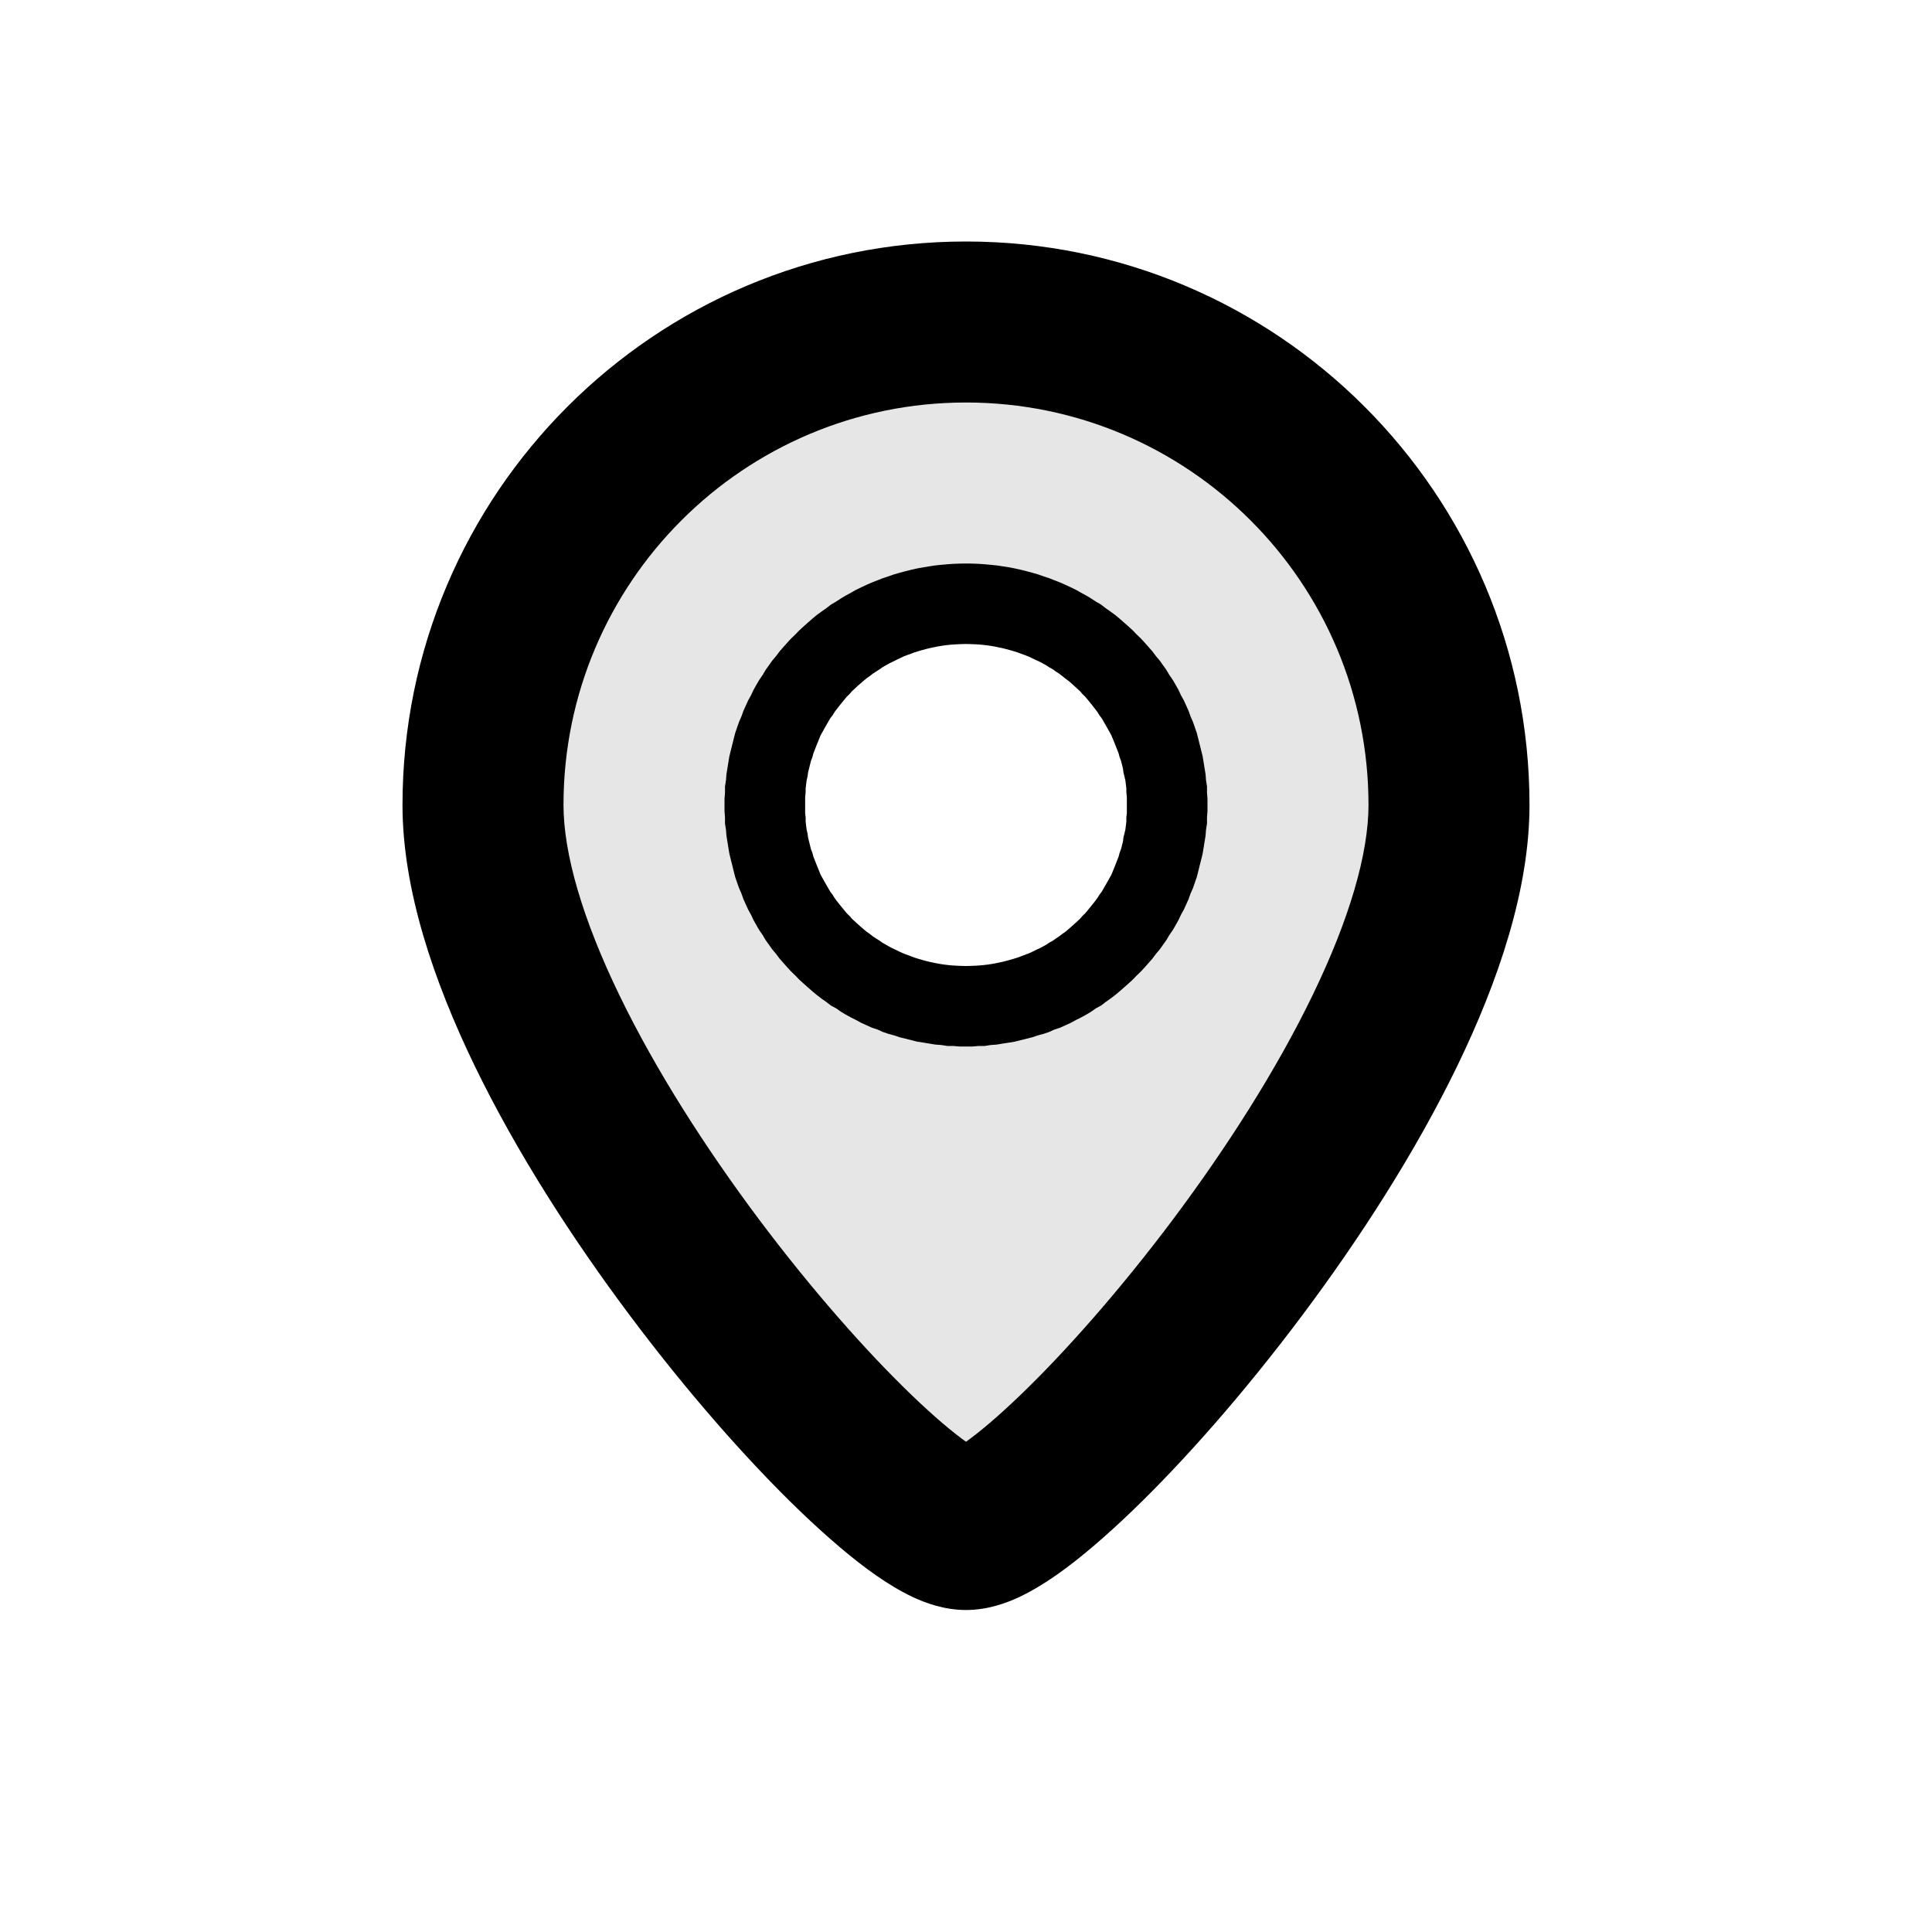
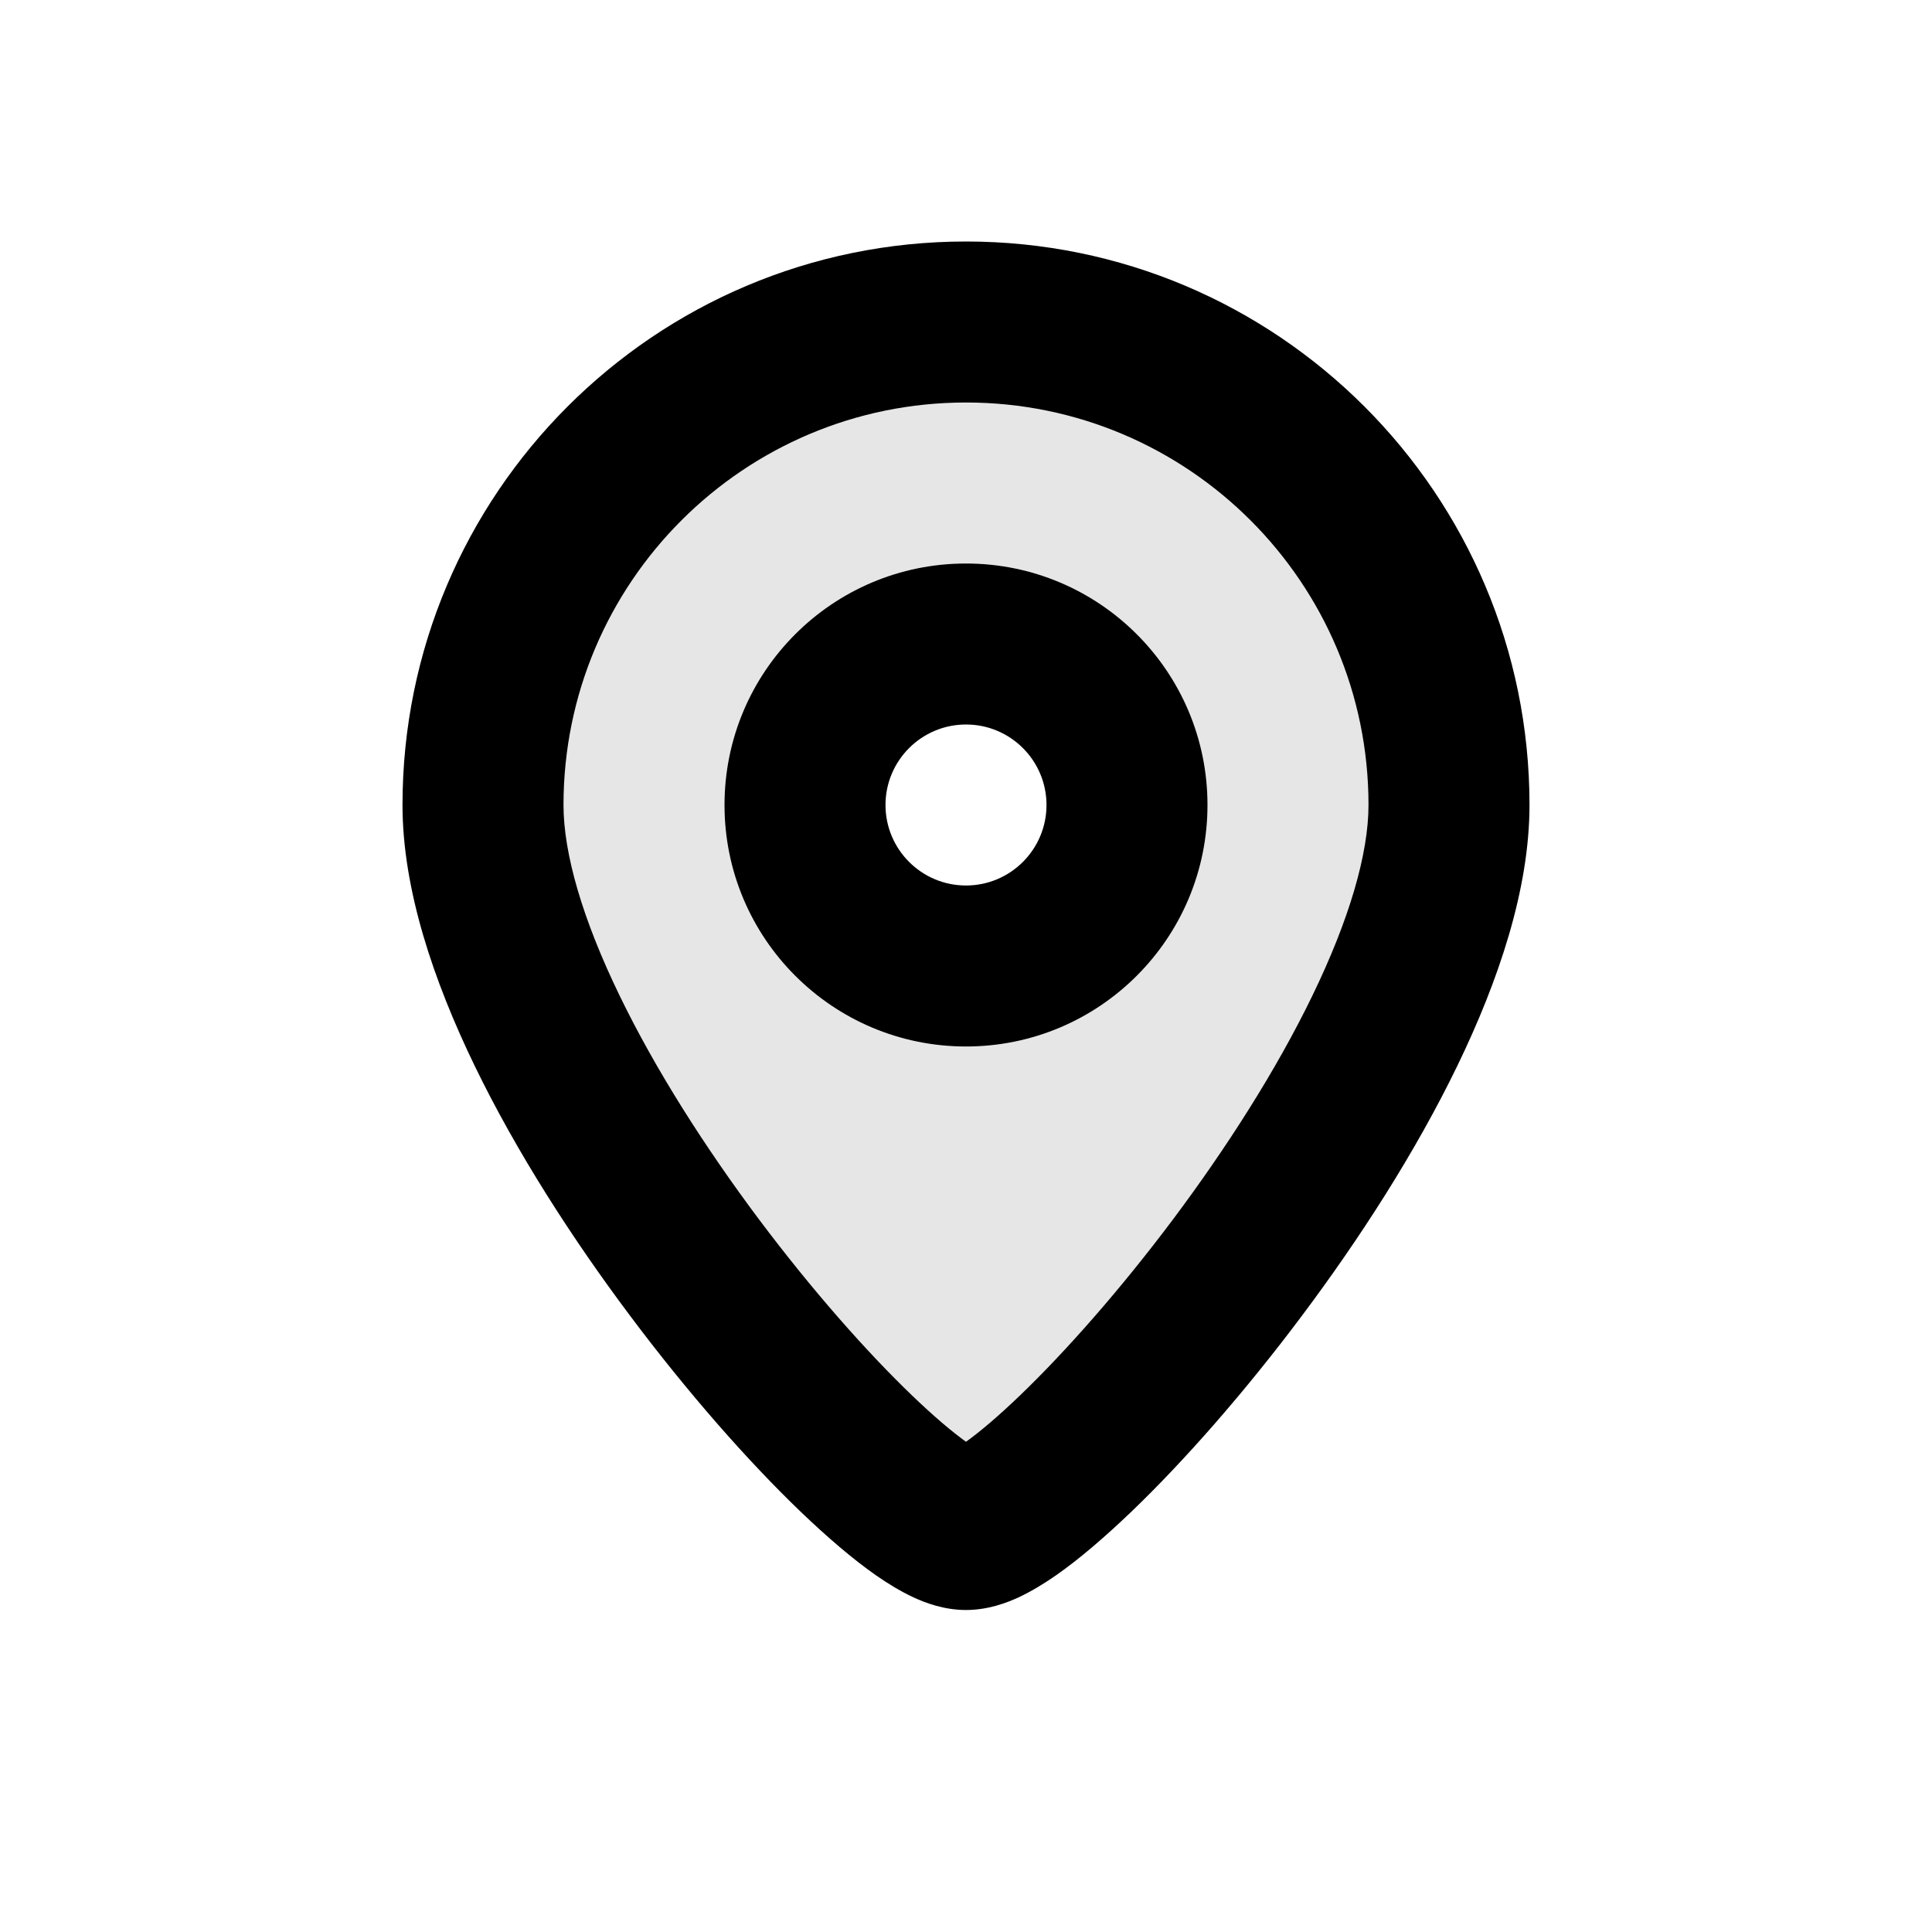
<svg xmlns="http://www.w3.org/2000/svg" width="24" height="24" viewBox="0 0 24 24" fill="none">
-   <path fill-rule="evenodd" clip-rule="evenodd" d="M12.078 7.001L12.156 7.004L12.228 7.009L12.306 7.016L12.384 7.024L12.456 7.035L12.534 7.047L12.606 7.061L12.678 7.077L12.75 7.095L12.822 7.114L12.894 7.135L12.96 7.158L13.032 7.182L13.098 7.208L13.17 7.236L13.236 7.265L13.302 7.296L13.368 7.328L13.428 7.362L13.494 7.398L13.554 7.434L13.614 7.473L13.68 7.512L13.734 7.554L13.794 7.596L13.854 7.64L13.908 7.685L13.962 7.732L14.016 7.78L14.07 7.829L14.118 7.879L14.172 7.931L14.22 7.983L14.268 8.037L14.316 8.092L14.358 8.148L14.406 8.205L14.448 8.264L14.49 8.323L14.526 8.384L14.568 8.445L14.604 8.507L14.64 8.571L14.67 8.635L14.706 8.7L14.736 8.766L14.766 8.833L14.79 8.9L14.82 8.969L14.844 9.038L14.868 9.108L14.886 9.179L14.904 9.251L14.922 9.323L14.94 9.396L14.952 9.469L14.964 9.543L14.976 9.618L14.982 9.693L14.994 9.77V9.846L15 9.923V10V10.077L14.994 10.154V10.23L14.982 10.307L14.976 10.382L14.964 10.457L14.952 10.531L14.94 10.604L14.922 10.677L14.904 10.749L14.886 10.821L14.868 10.892L14.844 10.962L14.82 11.031L14.79 11.1L14.766 11.167L14.736 11.234L14.706 11.3L14.67 11.365L14.64 11.429L14.604 11.493L14.568 11.555L14.526 11.616L14.49 11.677L14.448 11.736L14.406 11.795L14.358 11.852L14.316 11.908L14.268 11.963L14.22 12.017L14.172 12.069L14.118 12.121L14.07 12.171L14.016 12.22L13.962 12.268L13.908 12.315L13.854 12.36L13.794 12.406L13.734 12.448L13.68 12.49L13.614 12.526L13.554 12.568L13.494 12.604L13.428 12.64L13.368 12.67L13.302 12.706L13.236 12.736L13.17 12.766L13.098 12.79L13.032 12.82L12.96 12.844L12.894 12.862L12.822 12.886L12.75 12.904L12.678 12.922L12.606 12.94L12.534 12.952L12.456 12.964L12.384 12.976L12.306 12.982L12.228 12.994H12.156L12.078 13H12H11.922L11.844 12.994H11.772L11.694 12.982L11.616 12.976L11.544 12.964L11.472 12.952L11.394 12.94L11.322 12.922L11.25 12.904L11.178 12.886L11.106 12.862L11.04 12.844L10.968 12.82L10.902 12.79L10.83 12.766L10.764 12.736L10.698 12.706L10.632 12.67L10.572 12.64L10.506 12.604L10.446 12.568L10.386 12.526L10.32 12.49L10.266 12.448L10.206 12.406L10.146 12.36L10.092 12.315L10.038 12.268L9.984 12.22L9.93 12.171L9.882 12.121L9.828 12.069L9.78 12.017L9.732 11.963L9.684 11.908L9.642 11.852L9.594 11.795L9.552 11.736L9.51 11.677L9.474 11.616L9.432 11.555L9.396 11.493L9.36 11.429L9.33 11.365L9.294 11.3L9.264 11.234L9.234 11.167L9.21 11.1L9.18 11.031L9.156 10.962L9.132 10.892L9.114 10.821L9.096 10.749L9.078 10.677L9.06 10.604L9.048 10.531L9.036 10.457L9.024 10.382L9.018 10.307L9.006 10.23V10.154L9 10.077V10V9.923L9.006 9.846V9.77L9.018 9.693L9.024 9.618L9.036 9.543L9.048 9.469L9.06 9.396L9.078 9.323L9.096 9.251L9.114 9.179L9.132 9.108L9.156 9.038L9.18 8.969L9.21 8.9L9.234 8.833L9.264 8.766L9.294 8.7L9.33 8.635L9.36 8.571L9.396 8.507L9.432 8.445L9.474 8.384L9.51 8.323L9.552 8.264L9.594 8.205L9.642 8.148L9.684 8.092L9.732 8.037L9.78 7.983L9.828 7.931L9.882 7.879L9.93 7.829L9.984 7.78L10.038 7.732L10.092 7.685L10.146 7.64L10.206 7.596L10.266 7.554L10.32 7.512L10.386 7.473L10.446 7.434L10.506 7.398L10.572 7.362L10.632 7.328L10.698 7.296L10.764 7.265L10.83 7.236L10.902 7.208L10.968 7.182L11.04 7.158L11.106 7.135L11.178 7.114L11.25 7.095L11.322 7.077L11.394 7.061L11.472 7.047L11.544 7.035L11.616 7.024L11.694 7.016L11.772 7.009L11.844 7.004L11.922 7.001L12 7L12.078 7.001ZM11.946 8.001L11.898 8.003L11.844 8.006L11.796 8.01L11.742 8.016L11.694 8.023L11.646 8.031L11.598 8.041L11.55 8.051L11.502 8.063L11.454 8.076L11.406 8.09L11.358 8.105L11.316 8.121L11.268 8.138L11.22 8.157L11.178 8.177L11.136 8.197L11.094 8.218L11.046 8.241L11.004 8.265L10.962 8.289L10.926 8.315L10.884 8.342L10.842 8.369L10.806 8.397L10.764 8.427L10.728 8.457L10.692 8.488L10.656 8.519L10.62 8.553L10.584 8.586L10.554 8.621L10.518 8.656L10.488 8.692L10.458 8.729L10.428 8.766L10.398 8.805L10.368 8.844L10.344 8.883L10.314 8.923L10.29 8.964L10.266 9.006L10.242 9.048L10.218 9.091L10.194 9.134L10.176 9.178L10.158 9.223L10.14 9.267L10.122 9.313L10.104 9.359L10.092 9.405L10.074 9.452L10.062 9.5L10.05 9.549L10.038 9.596L10.032 9.645L10.02 9.695L10.014 9.744L10.008 9.794V9.845L10.002 9.897V9.948V10V10.052V10.103L10.008 10.155V10.206L10.014 10.256L10.02 10.305L10.032 10.355L10.038 10.403L10.05 10.452L10.062 10.5L10.074 10.548L10.092 10.595L10.104 10.641L10.122 10.686L10.14 10.733L10.158 10.777L10.176 10.822L10.194 10.866L10.218 10.909L10.242 10.952L10.266 10.994L10.29 11.036L10.314 11.077L10.344 11.117L10.368 11.156L10.398 11.196L10.428 11.234L10.458 11.271L10.488 11.308L10.518 11.344L10.554 11.379L10.584 11.414L10.62 11.447L10.656 11.48L10.692 11.512L10.728 11.543L10.764 11.573L10.806 11.603L10.842 11.631L10.884 11.659L10.926 11.685L10.962 11.711L11.004 11.735L11.046 11.759L11.088 11.781L11.136 11.803L11.178 11.824L11.22 11.843L11.268 11.861L11.316 11.879L11.358 11.895L11.406 11.91L11.454 11.924L11.502 11.937L11.55 11.949L11.598 11.959L11.646 11.969L11.694 11.977L11.742 11.984L11.796 11.99L11.844 11.994L11.898 11.997L11.946 11.999L12 12L12.054 11.999L12.102 11.997L12.156 11.994L12.204 11.99L12.258 11.984L12.306 11.977L12.354 11.969L12.402 11.959L12.45 11.949L12.498 11.937L12.546 11.924L12.594 11.91L12.642 11.895L12.684 11.879L12.732 11.861L12.78 11.843L12.822 11.824L12.864 11.803L12.912 11.781L12.954 11.759L12.996 11.736L13.032 11.711L13.08 11.685L13.116 11.659L13.158 11.631L13.194 11.603L13.236 11.574L13.272 11.543L13.308 11.512L13.344 11.48L13.38 11.447L13.416 11.414L13.446 11.379L13.482 11.344L13.512 11.308L13.542 11.271L13.572 11.234L13.602 11.196L13.632 11.156L13.656 11.117L13.686 11.077L13.71 11.036L13.734 10.994L13.758 10.952L13.782 10.909L13.806 10.866L13.824 10.822L13.842 10.778L13.86 10.733L13.878 10.686L13.896 10.641L13.908 10.595L13.926 10.547L13.938 10.5L13.95 10.452L13.956 10.403L13.968 10.355L13.98 10.305L13.986 10.256L13.992 10.206V10.154L13.998 10.103V10.052V10V9.948V9.897L13.992 9.846V9.794L13.986 9.744L13.98 9.695L13.968 9.645L13.956 9.596L13.95 9.548L13.938 9.5L13.926 9.453L13.908 9.405L13.896 9.359L13.878 9.313L13.86 9.267L13.842 9.222L13.824 9.178L13.806 9.135L13.782 9.091L13.758 9.048L13.734 9.006L13.71 8.964L13.686 8.923L13.656 8.883L13.632 8.844L13.602 8.805L13.572 8.766L13.542 8.729L13.512 8.692L13.482 8.656L13.446 8.621L13.416 8.586L13.38 8.553L13.344 8.52L13.308 8.488L13.272 8.457L13.23 8.426L13.194 8.397L13.158 8.369L13.116 8.342L13.08 8.315L13.032 8.289L12.996 8.264L12.954 8.241L12.912 8.219L12.864 8.197L12.822 8.177L12.78 8.157L12.732 8.138L12.684 8.121L12.642 8.105L12.594 8.09L12.546 8.076L12.498 8.063L12.45 8.051L12.402 8.041L12.354 8.031L12.306 8.023L12.258 8.016L12.204 8.01L12.156 8.006L12.102 8.003L12.054 8.001L12 8L11.946 8.001Z" fill="black" />
  <path fill-rule="evenodd" clip-rule="evenodd" d="M12 5C9.239 5 7 7.239 7 10C7 10.606 7.238 11.422 7.697 12.368C8.146 13.295 8.765 14.261 9.425 15.143C10.086 16.025 10.769 16.797 11.333 17.338C11.603 17.597 11.829 17.788 12 17.91C12.171 17.788 12.397 17.597 12.667 17.338C13.231 16.797 13.914 16.025 14.575 15.143C15.235 14.261 15.854 13.295 16.303 12.368C16.762 11.422 17 10.606 17 10C17 7.239 14.761 5 12 5ZM5 10C5 6.134 8.134 3 12 3C15.866 3 19 6.134 19 10C19 11.05 18.613 12.188 18.103 13.241C17.584 14.312 16.89 15.388 16.175 16.342C15.461 17.296 14.707 18.153 14.052 18.781C13.726 19.093 13.408 19.367 13.117 19.57C12.972 19.671 12.815 19.767 12.653 19.843C12.508 19.91 12.274 20 12 20C11.726 20 11.492 19.91 11.347 19.843C11.185 19.767 11.028 19.671 10.883 19.57C10.592 19.367 10.274 19.093 9.948 18.781C9.293 18.153 8.539 17.296 7.825 16.342C7.11 15.388 6.416 14.312 5.897 13.241C5.387 12.188 5 11.05 5 10Z" fill="black" />
  <path fill-rule="evenodd" clip-rule="evenodd" d="M12 19C13 19 18 13.314 18 10C18 6.686 15.314 4 12 4C8.686 4 6 6.686 6 10C6 13.314 11 19 12 19ZM12 13C13.657 13 15 11.657 15 10C15 8.343 13.657 7 12 7C10.343 7 9 8.343 9 10C9 11.657 10.343 13 12 13Z" fill="black" fill-opacity="0.1" />
+   <path fill-rule="evenodd" clip-rule="evenodd" d="M12 13C13.657 13 15 11.657 15 10C15 8.343 13.657 7 12 7C10.343 7 9 8.343 9 10C9 11.657 10.343 13 12 13ZM12 11C12.552 11 13 10.552 13 10C13 9.448 12.552 9 12 9C11.448 9 11 9.448 11 10C11 10.552 11.448 11 12 11Z" fill="black" />
</svg>
